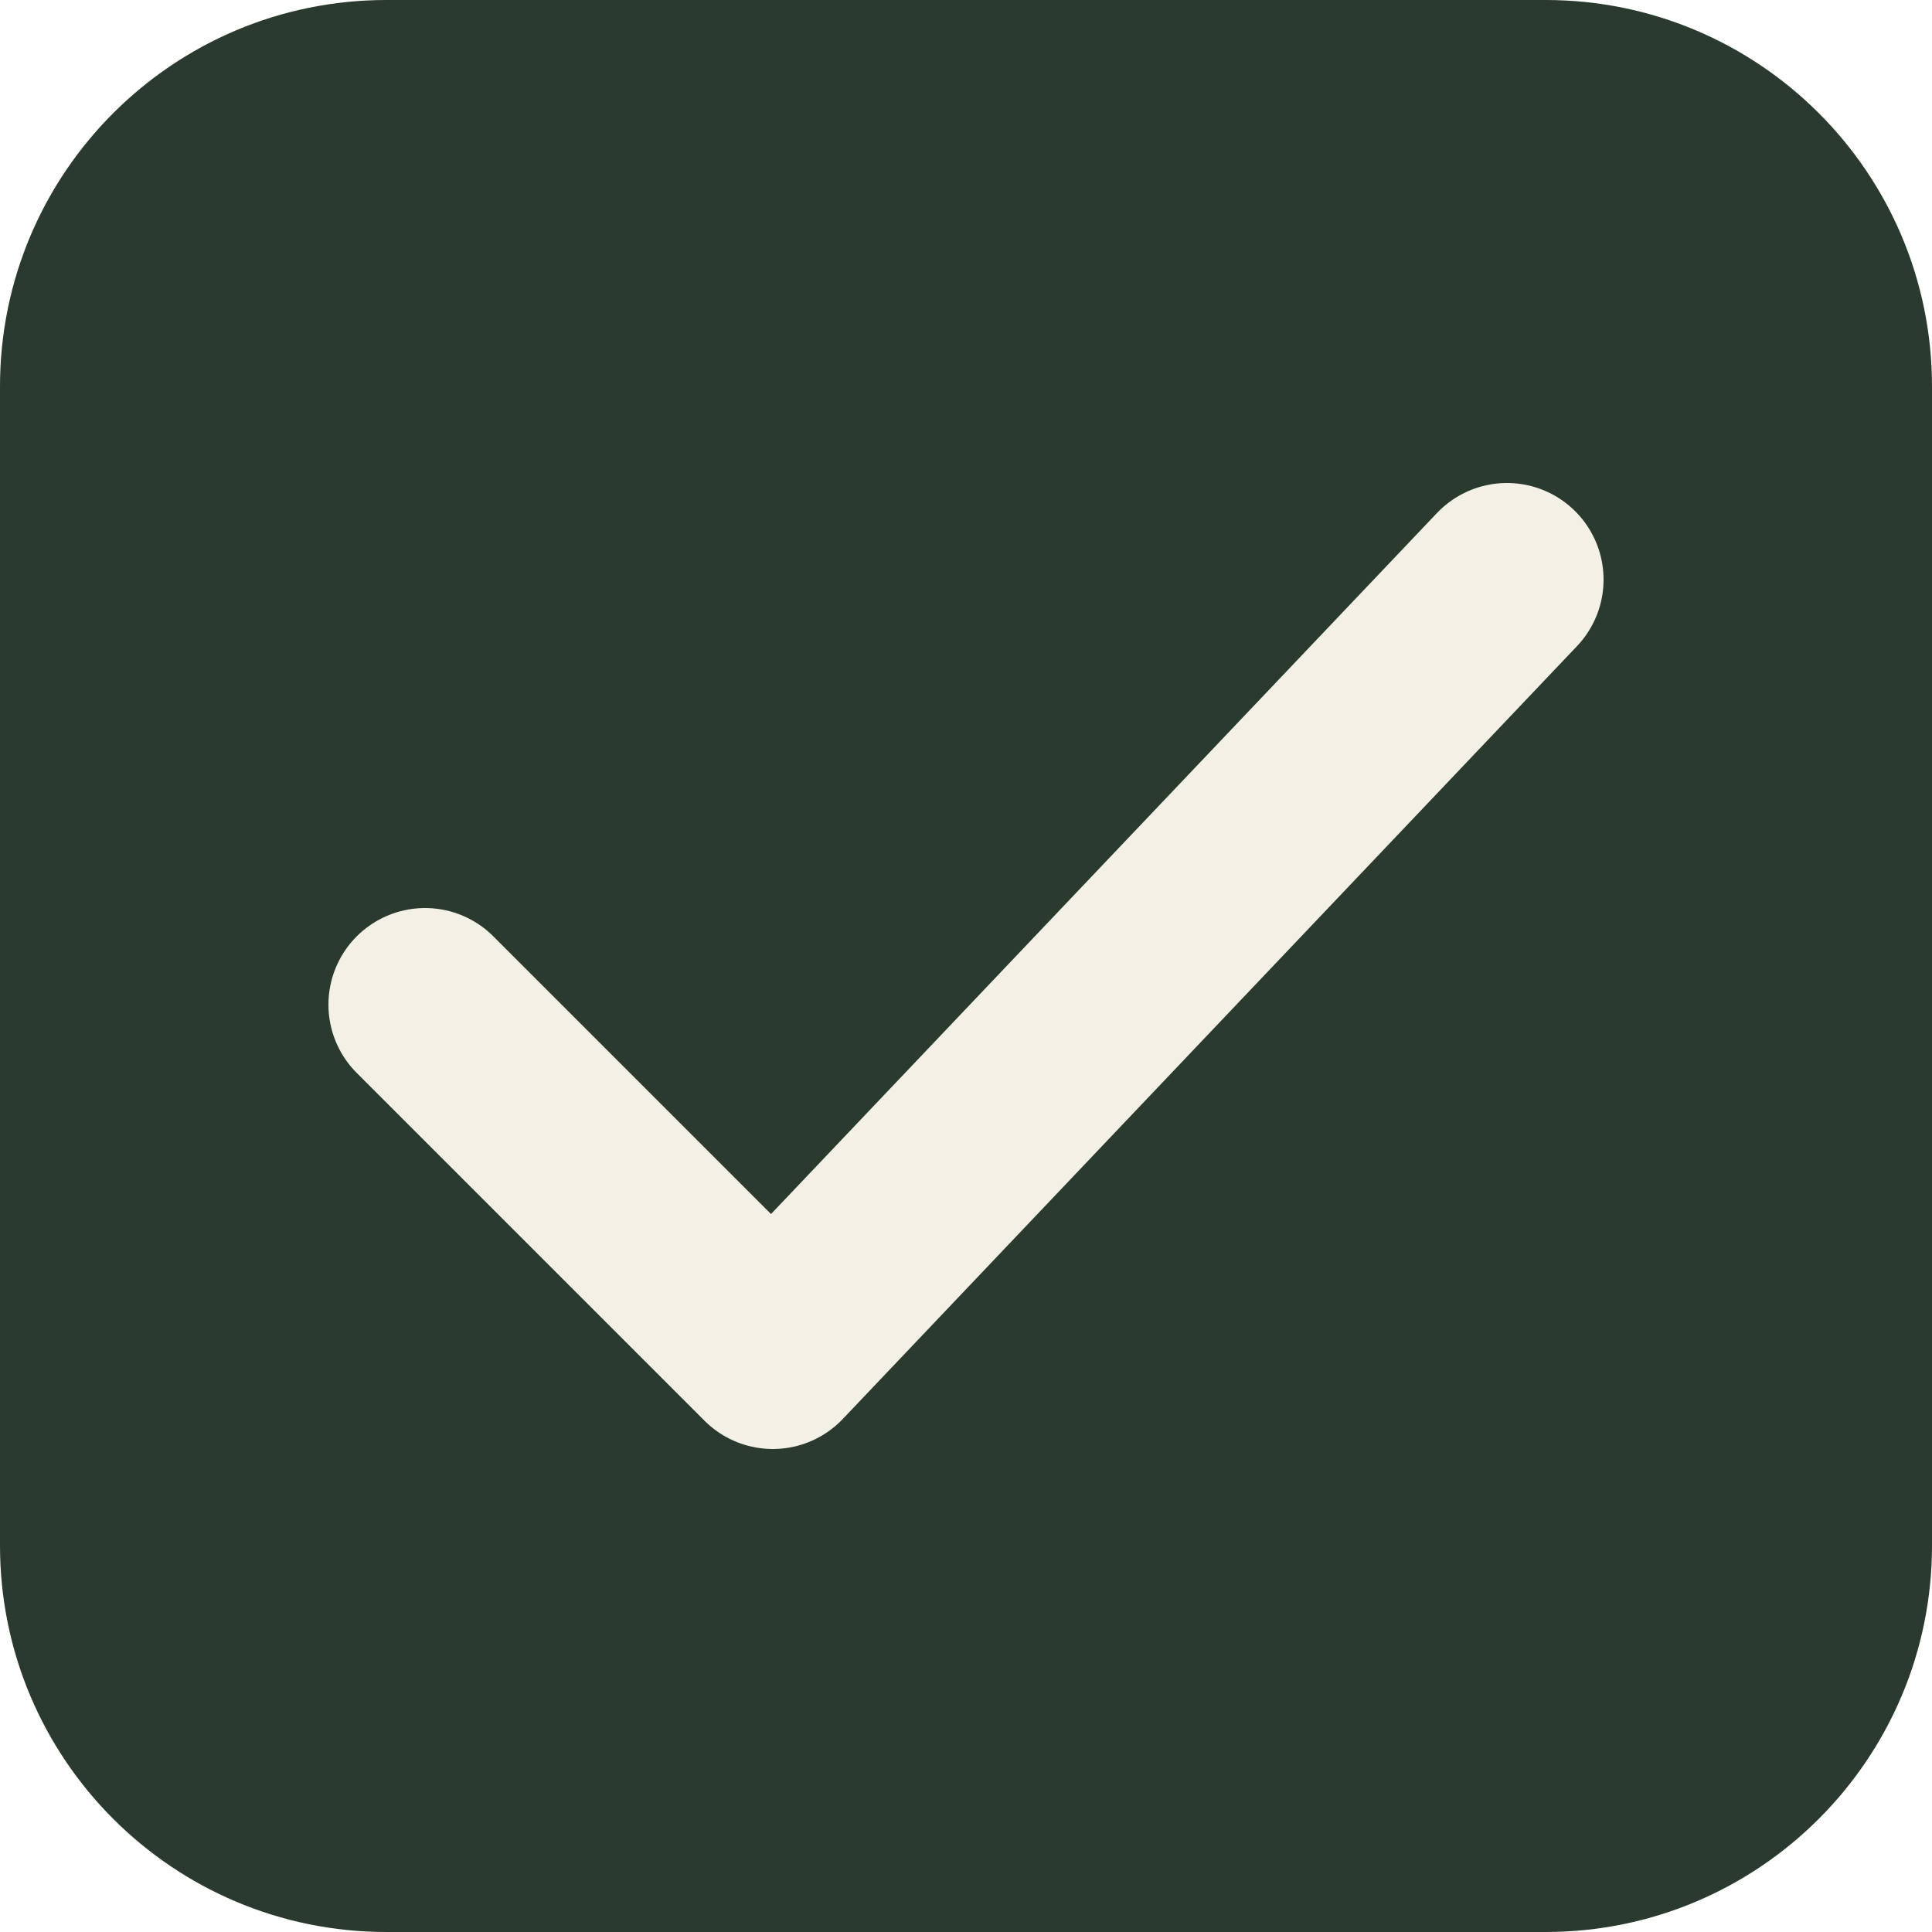
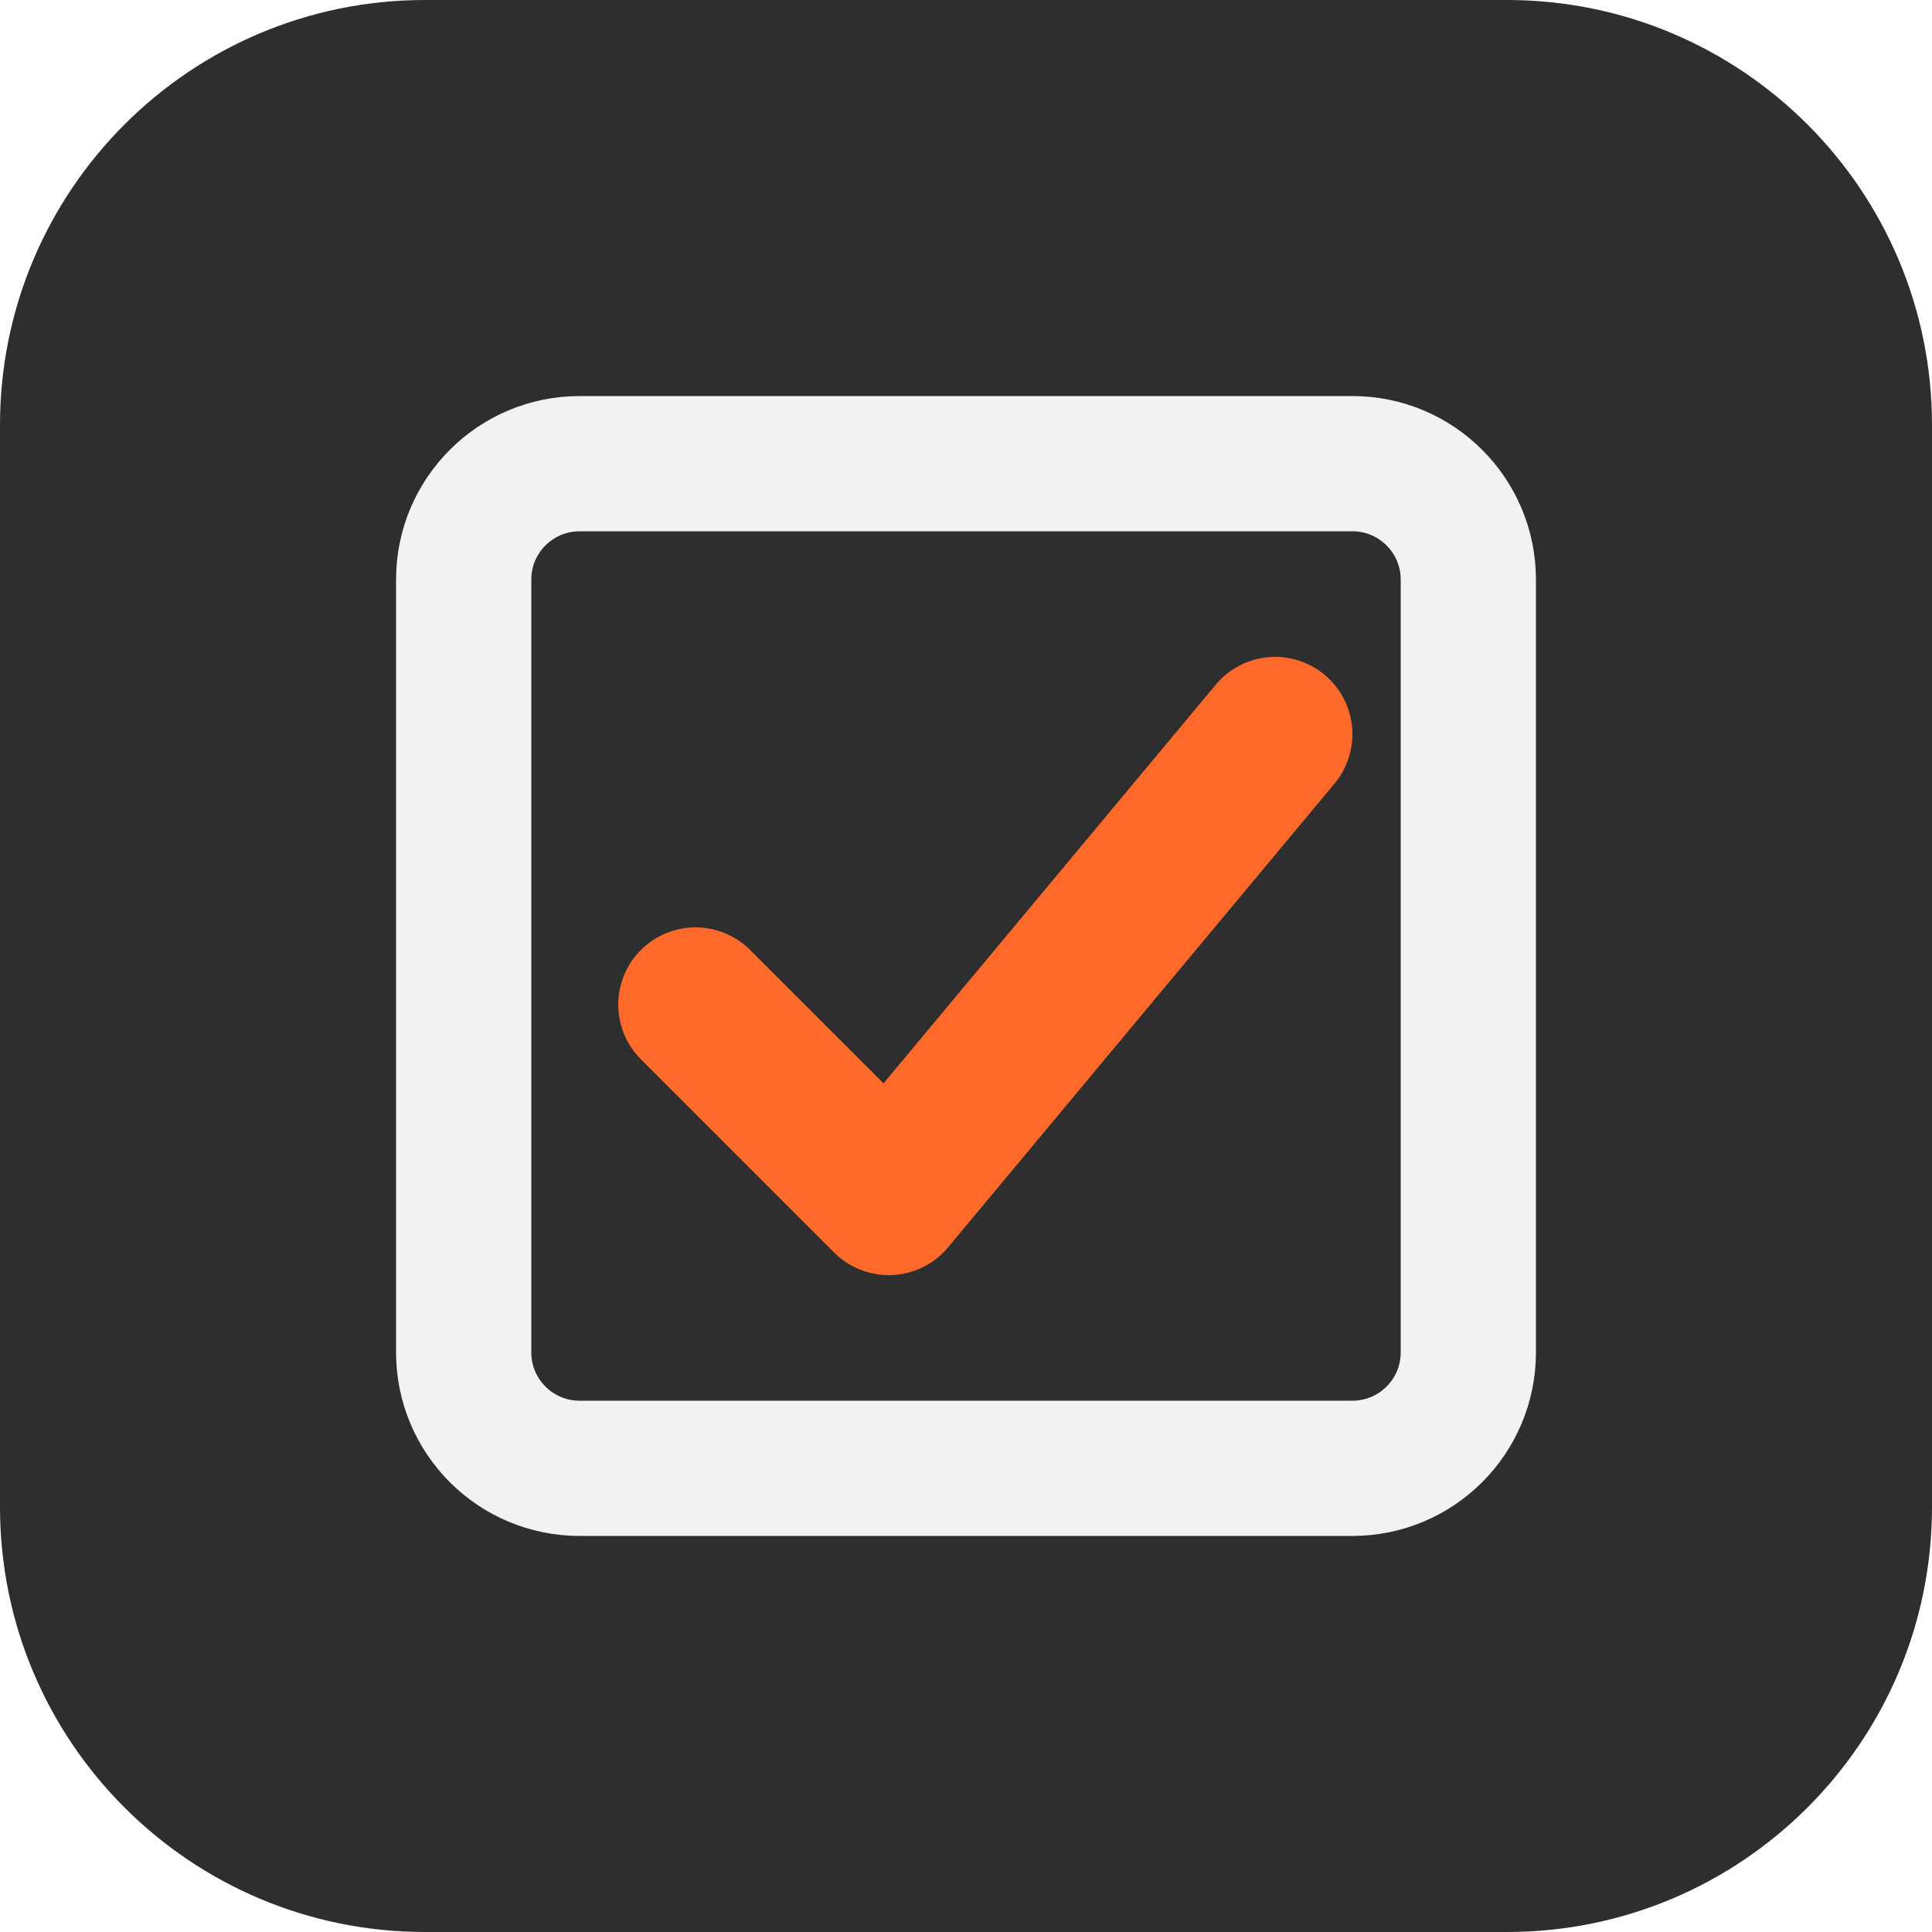
<svg xmlns="http://www.w3.org/2000/svg" viewBox="0 0 100 100">
-   <rect width="100" height="100" rx="20" fill="#2b3a2e" />
-   <path d="M22 52l18 18 38-40" fill="none" stroke="#f3f0e6" stroke-width="10" stroke-linecap="round" stroke-linejoin="round" />
+   <rect width="100" height="100" rx="22" fill="#2e2e2e" />
+   <rect x="24" y="24" width="52" height="52" rx="6" fill="none" stroke="#f2f2f0" stroke-width="7" />
+   <path d="M36 52l10 10 20-24" fill="none" stroke="#ff6a2b" stroke-width="8" stroke-linecap="round" stroke-linejoin="round" />
</svg>
